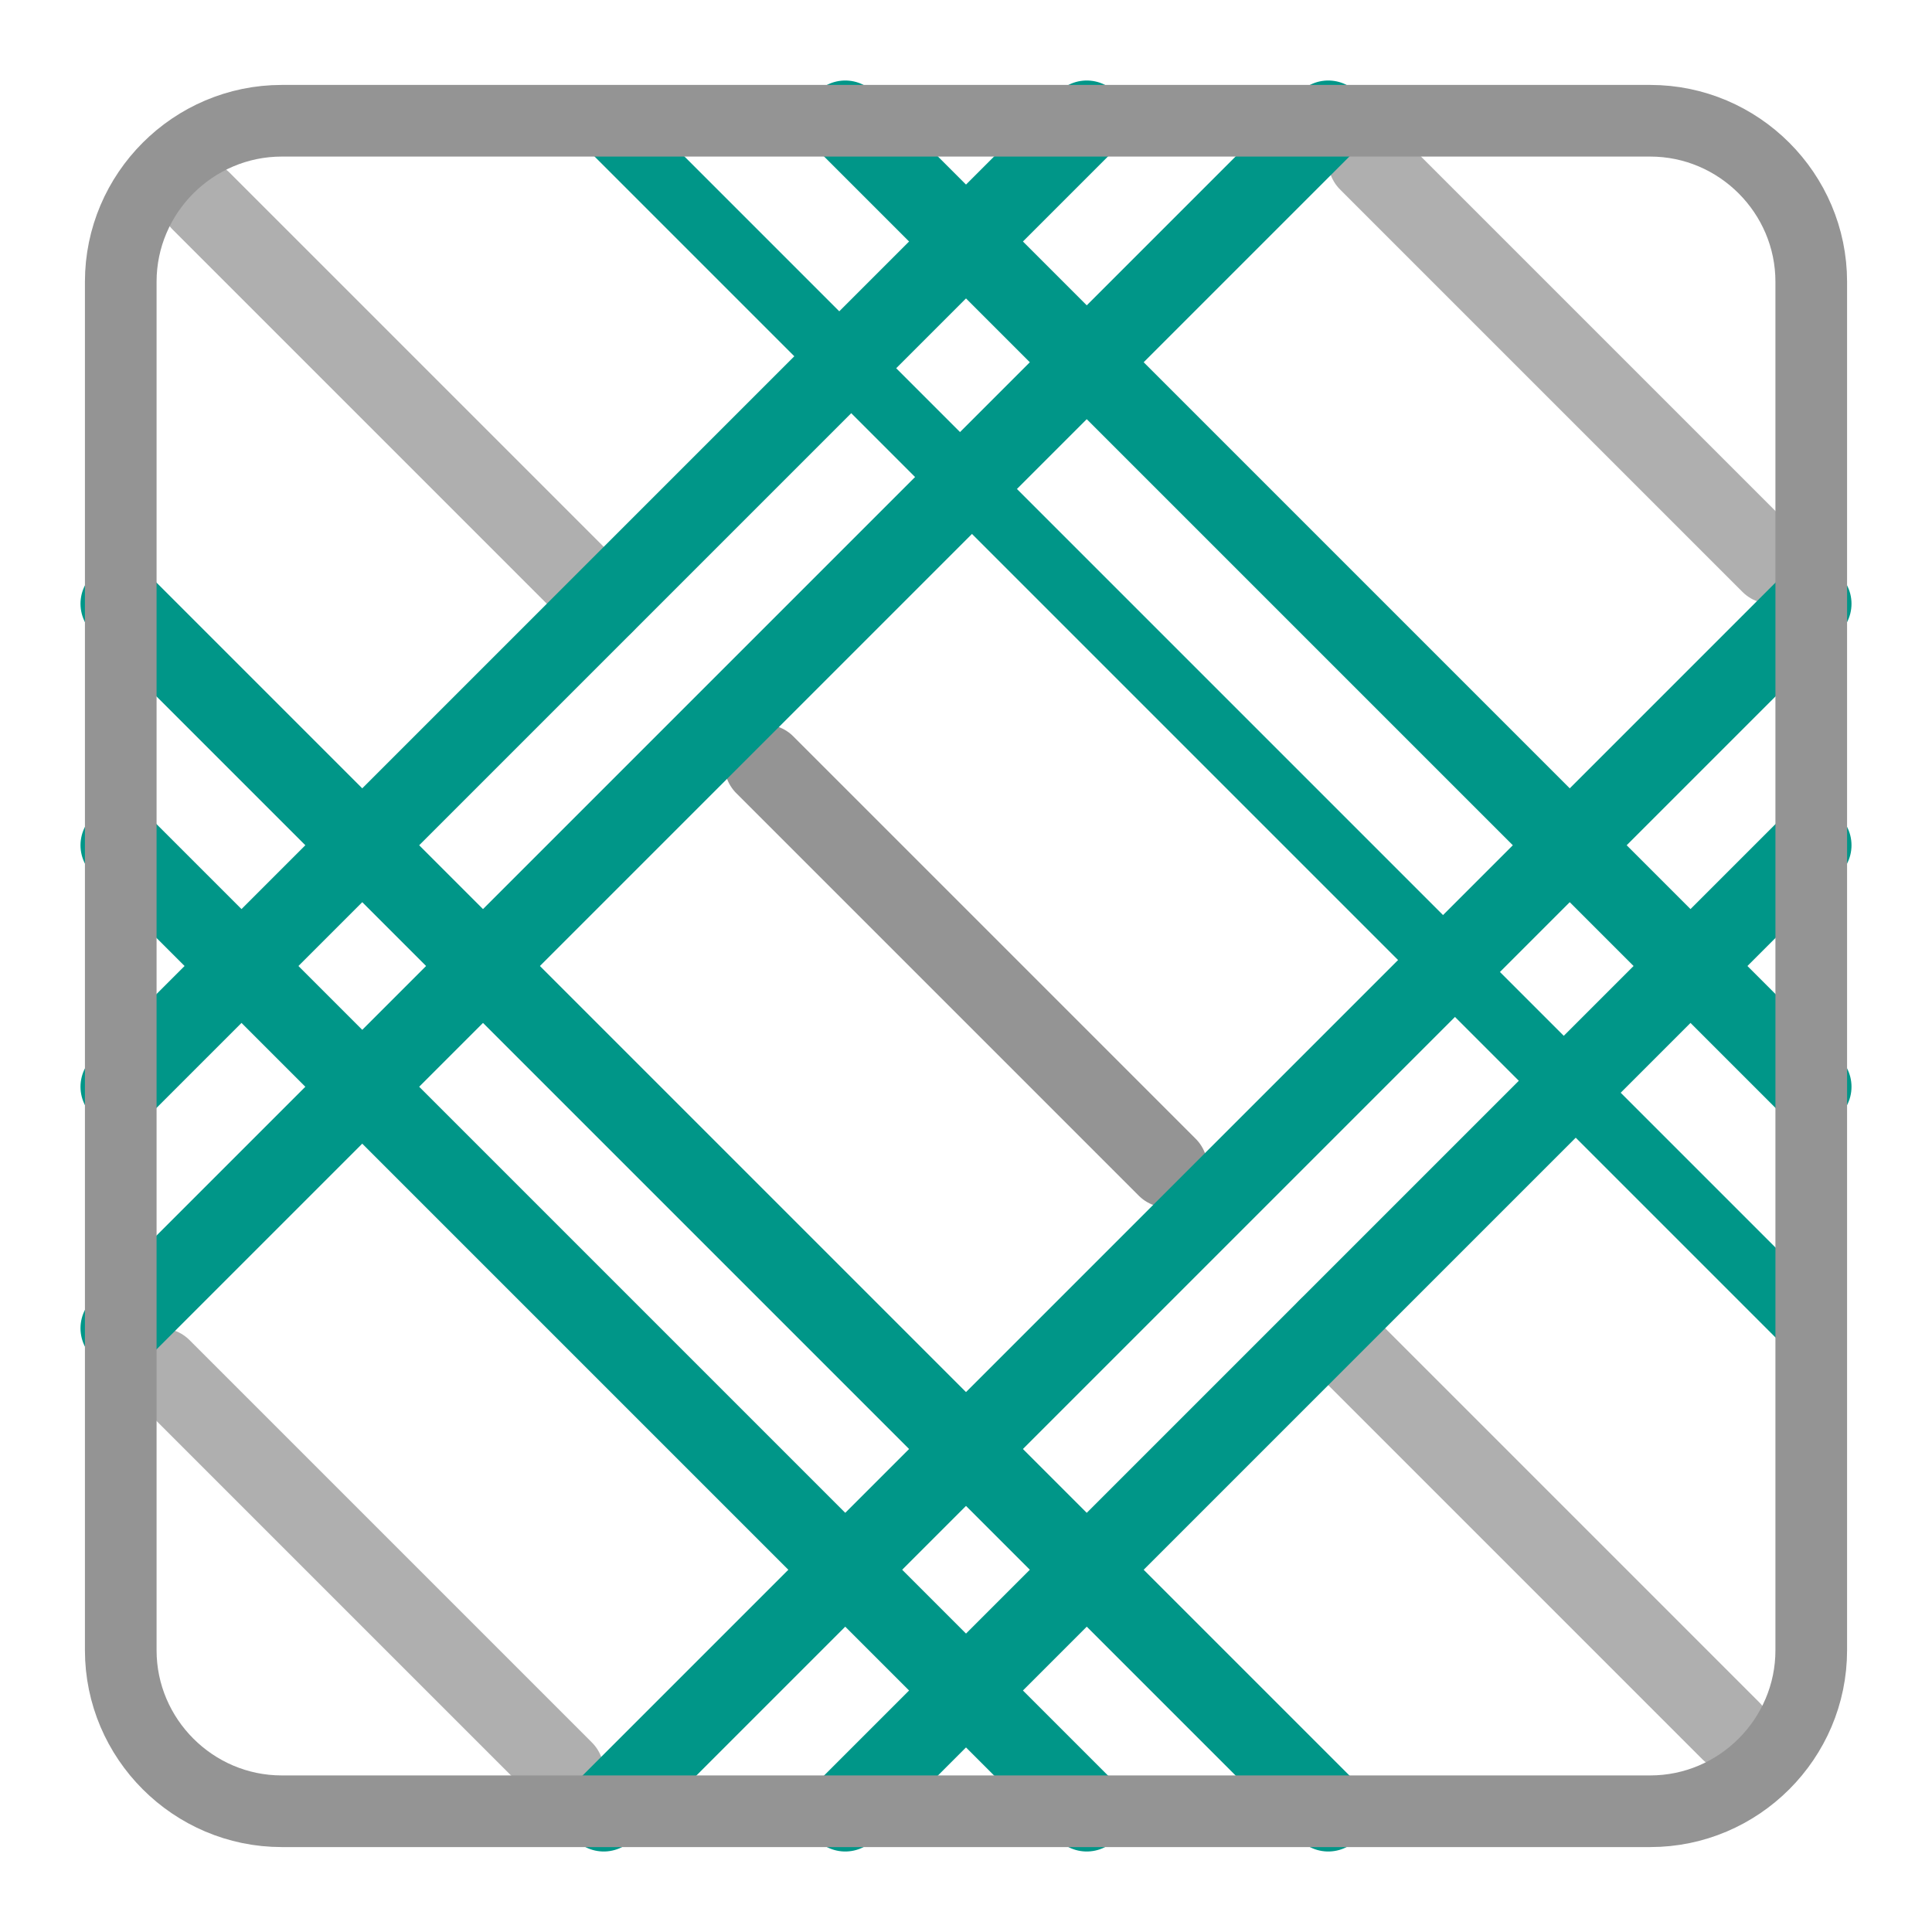
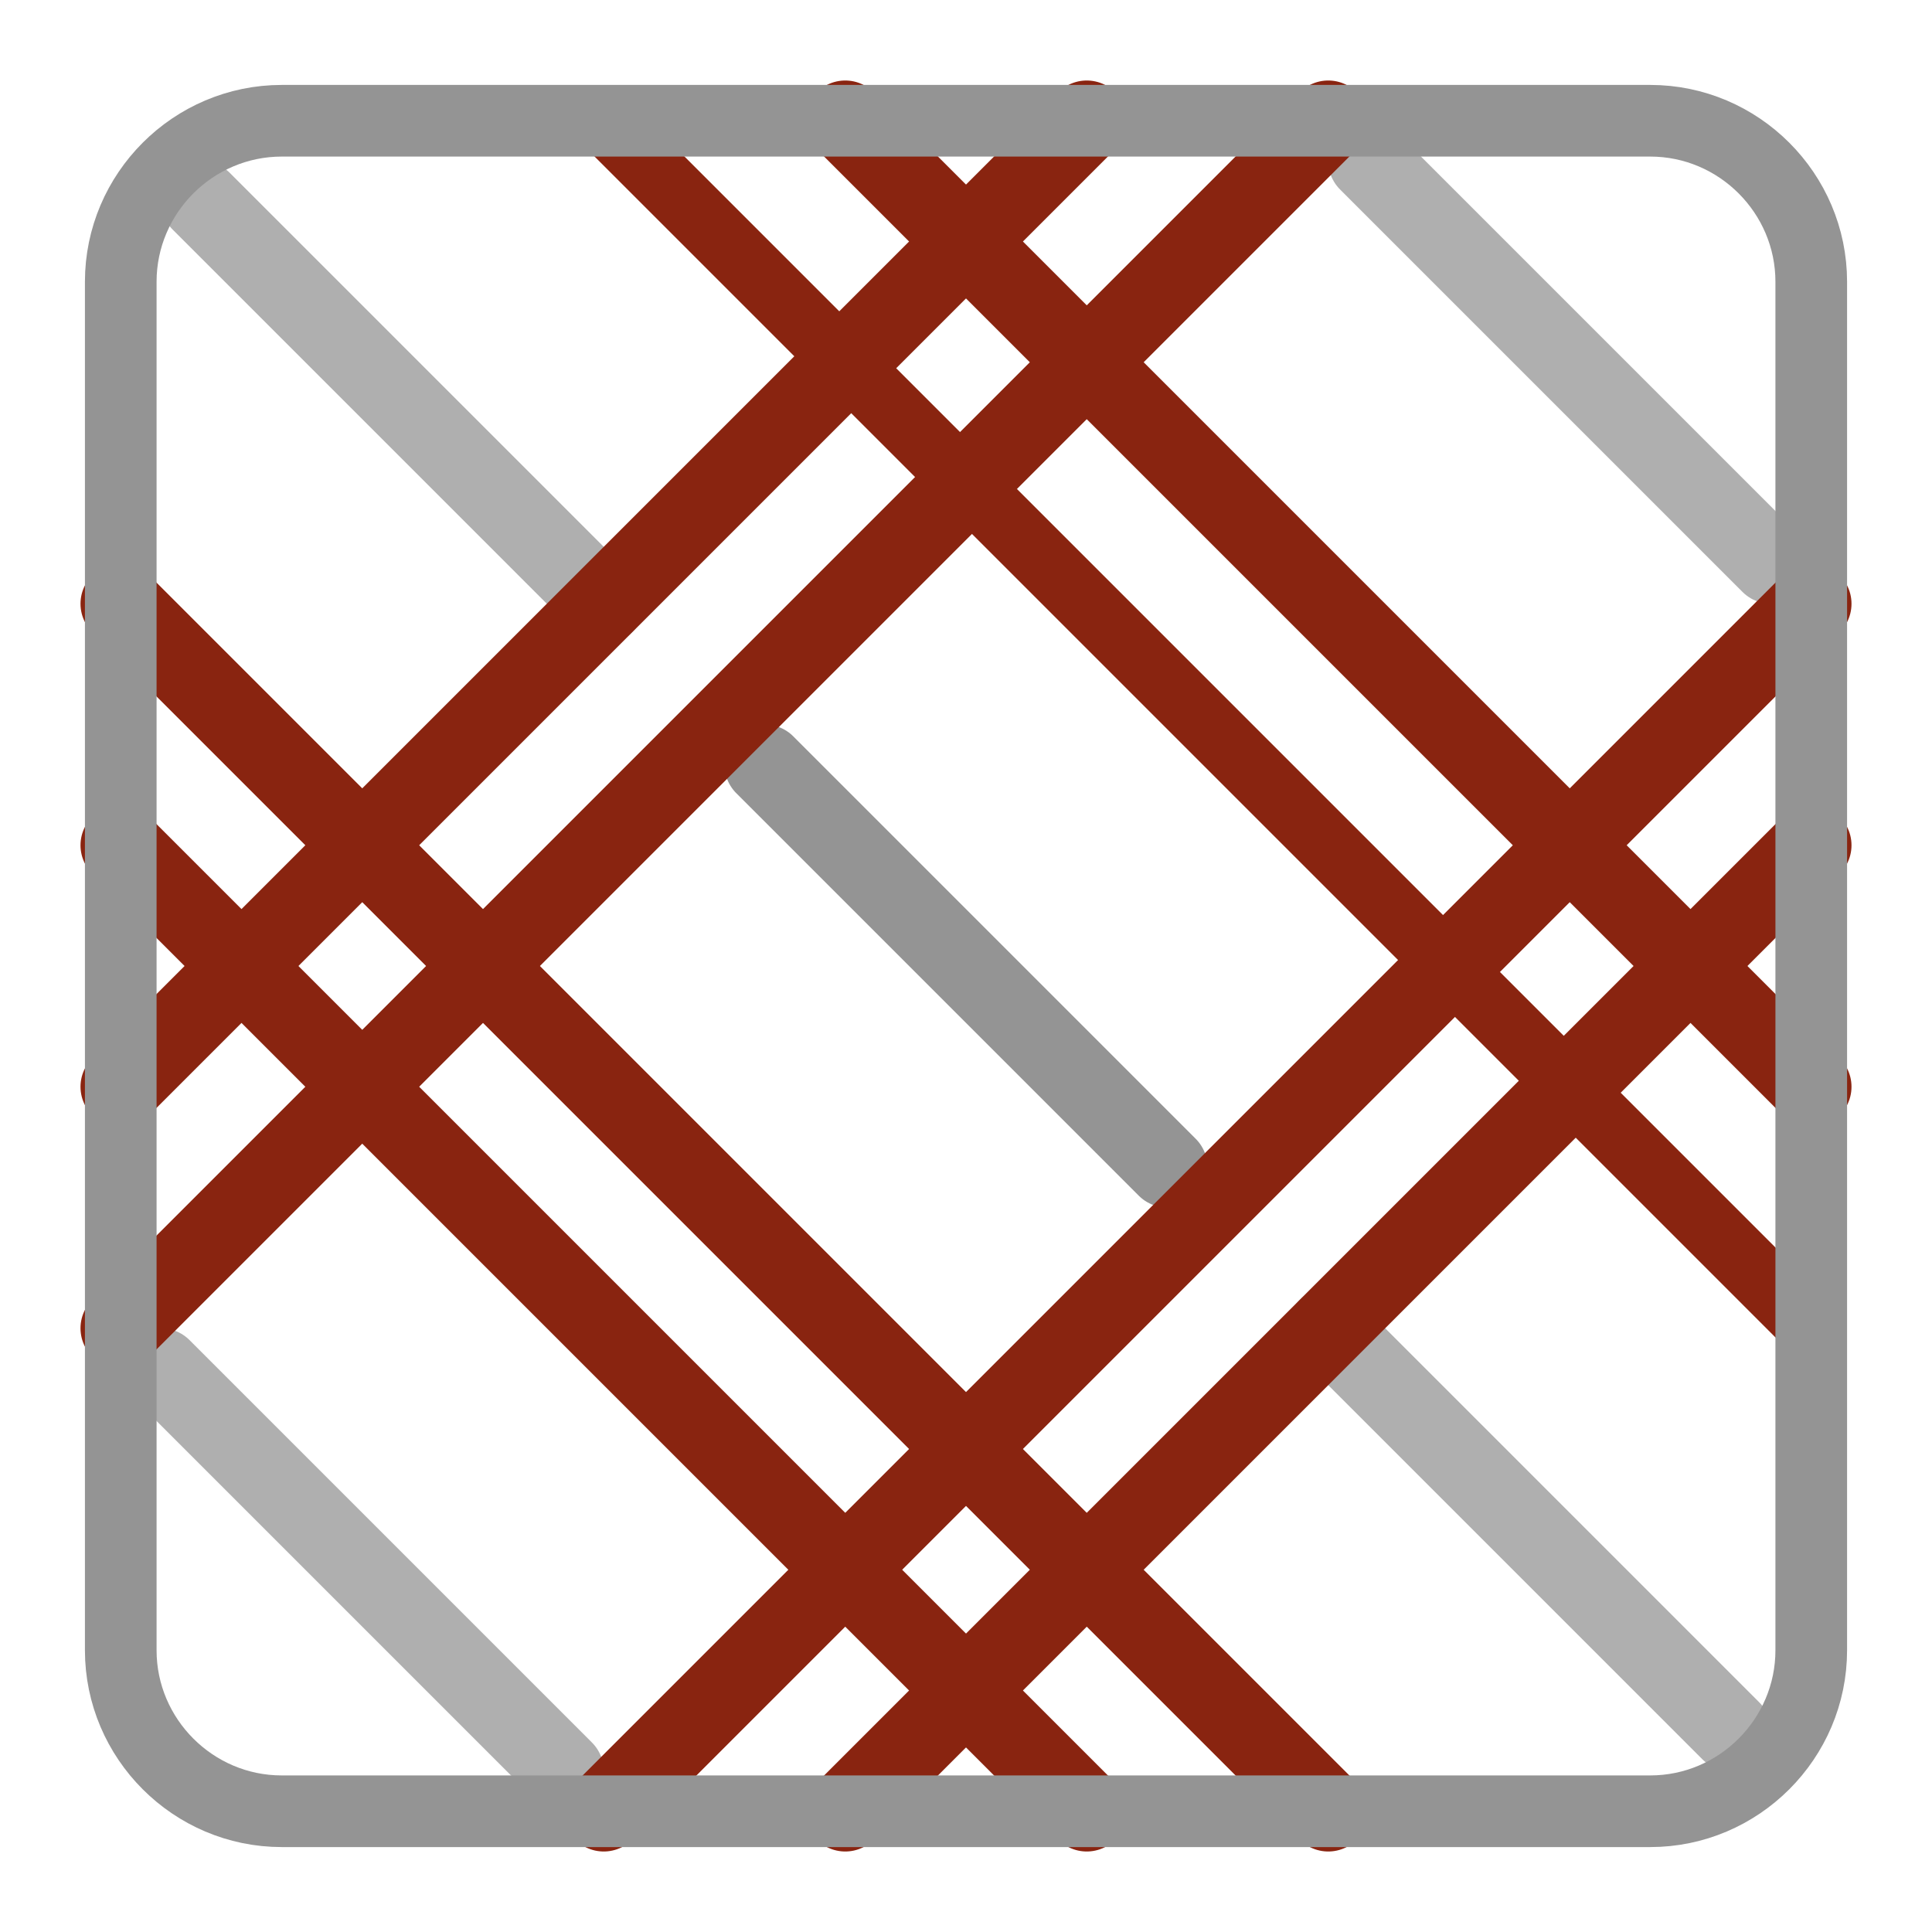
<svg xmlns="http://www.w3.org/2000/svg" id="a" width="24" height="24" viewBox="0 0 24 24">
  <line x1="2.5" y1="2.5" x2="7.5" y2="7.5" style="fill:none; opacity:.75; stroke:#949494; stroke-linecap:round; stroke-linejoin:round;" />
  <line x1="9.5" y1="9.5" x2="14.5" y2="14.5" style="fill:none; stroke:#949494; stroke-linecap:round; stroke-linejoin:round;" />
  <line x1="17" y1="2" x2="22" y2="7" style="fill:none; opacity:.75; stroke:#949494; stroke-linecap:round; stroke-linejoin:round;" />
  <line x1="2" y1="17" x2="7" y2="22" style="fill:none; opacity:.75; stroke:#949494; stroke-linecap:round; stroke-linejoin:round;" />
  <line x1="16.5" y1="16.5" x2="21.5" y2="21.5" style="fill:none; opacity:.75; stroke:#949494; stroke-linecap:round; stroke-linejoin:round;" />
-   <line x1="10.5" y1="1.5" x2="22.5" y2="13.5" style="fill:none; stroke:#009688; stroke-linecap:round; stroke-linejoin:round;" />
-   <line x1="22.5" y1="16.5" x2="7.5" y2="1.5" style="fill:none; stroke:#009688; stroke-linecap:round; stroke-linejoin:round; stroke-width:.79px;" />
-   <line x1="1.5" y1="13.5" x2="13.5" y2="1.5" style="fill:none; stroke:#009688; stroke-linecap:round; stroke-linejoin:round;" />
-   <line x1="16.5" y1="1.5" x2="1.5" y2="16.5" style="fill:none; stroke:#009688; stroke-linecap:round; stroke-linejoin:round;" />
-   <line x1="13.5" y1="22.5" x2="1.5" y2="10.5" style="fill:none; stroke:#009688; stroke-linecap:round; stroke-linejoin:round;" />
-   <line x1="1.5" y1="7.5" x2="16.5" y2="22.5" style="fill:none; stroke:#009688; stroke-linecap:round; stroke-linejoin:round;" />
-   <line x1="22.5" y1="10.5" x2="10.5" y2="22.5" style="fill:none; stroke:#009688; stroke-linecap:round; stroke-linejoin:round;" />
-   <line x1="7.5" y1="22.5" x2="22.5" y2="7.5" style="fill:none; stroke:#009688; stroke-linecap:round; stroke-linejoin:round;" />
+   <line x1="10.5" y1="1.5" x2="22.5" y2="13.5" style="fill:none; stroke:#892410; stroke-linecap:round; stroke-linejoin:round;" />
+   <line x1="22.5" y1="16.5" x2="7.5" y2="1.5" style="fill:none; stroke:#892410; stroke-linecap:round; stroke-linejoin:round; stroke-width:.79px;" />
+   <line x1="1.5" y1="13.5" x2="13.5" y2="1.5" style="fill:none; stroke:#892410; stroke-linecap:round; stroke-linejoin:round;" />
+   <line x1="16.5" y1="1.5" x2="1.5" y2="16.5" style="fill:none; stroke:#892410; stroke-linecap:round; stroke-linejoin:round;" />
+   <line x1="13.5" y1="22.5" x2="1.5" y2="10.5" style="fill:none; stroke:#892410; stroke-linecap:round; stroke-linejoin:round;" />
+   <line x1="1.5" y1="7.5" x2="16.5" y2="22.5" style="fill:none; stroke:#892410; stroke-linecap:round; stroke-linejoin:round;" />
+   <line x1="22.5" y1="10.5" x2="10.5" y2="22.5" style="fill:none; stroke:#892410; stroke-linecap:round; stroke-linejoin:round;" />
+   <line x1="7.5" y1="22.5" x2="22.5" y2="7.5" style="fill:none; stroke:#892410; stroke-linecap:round; stroke-linejoin:round;" />
  <path id="b" d="M3.5,1.5h17c1.1,0,2,.9,2,2v17c0,1.1-.9,2-2,2H3.5c-1.1,0-2-.9-2-2V3.5c0-1.1.9-2,2-2Z" style="fill:none; stroke:#949494; stroke-linecap:round; stroke-linejoin:round; stroke-width:.89px;" />
</svg>
